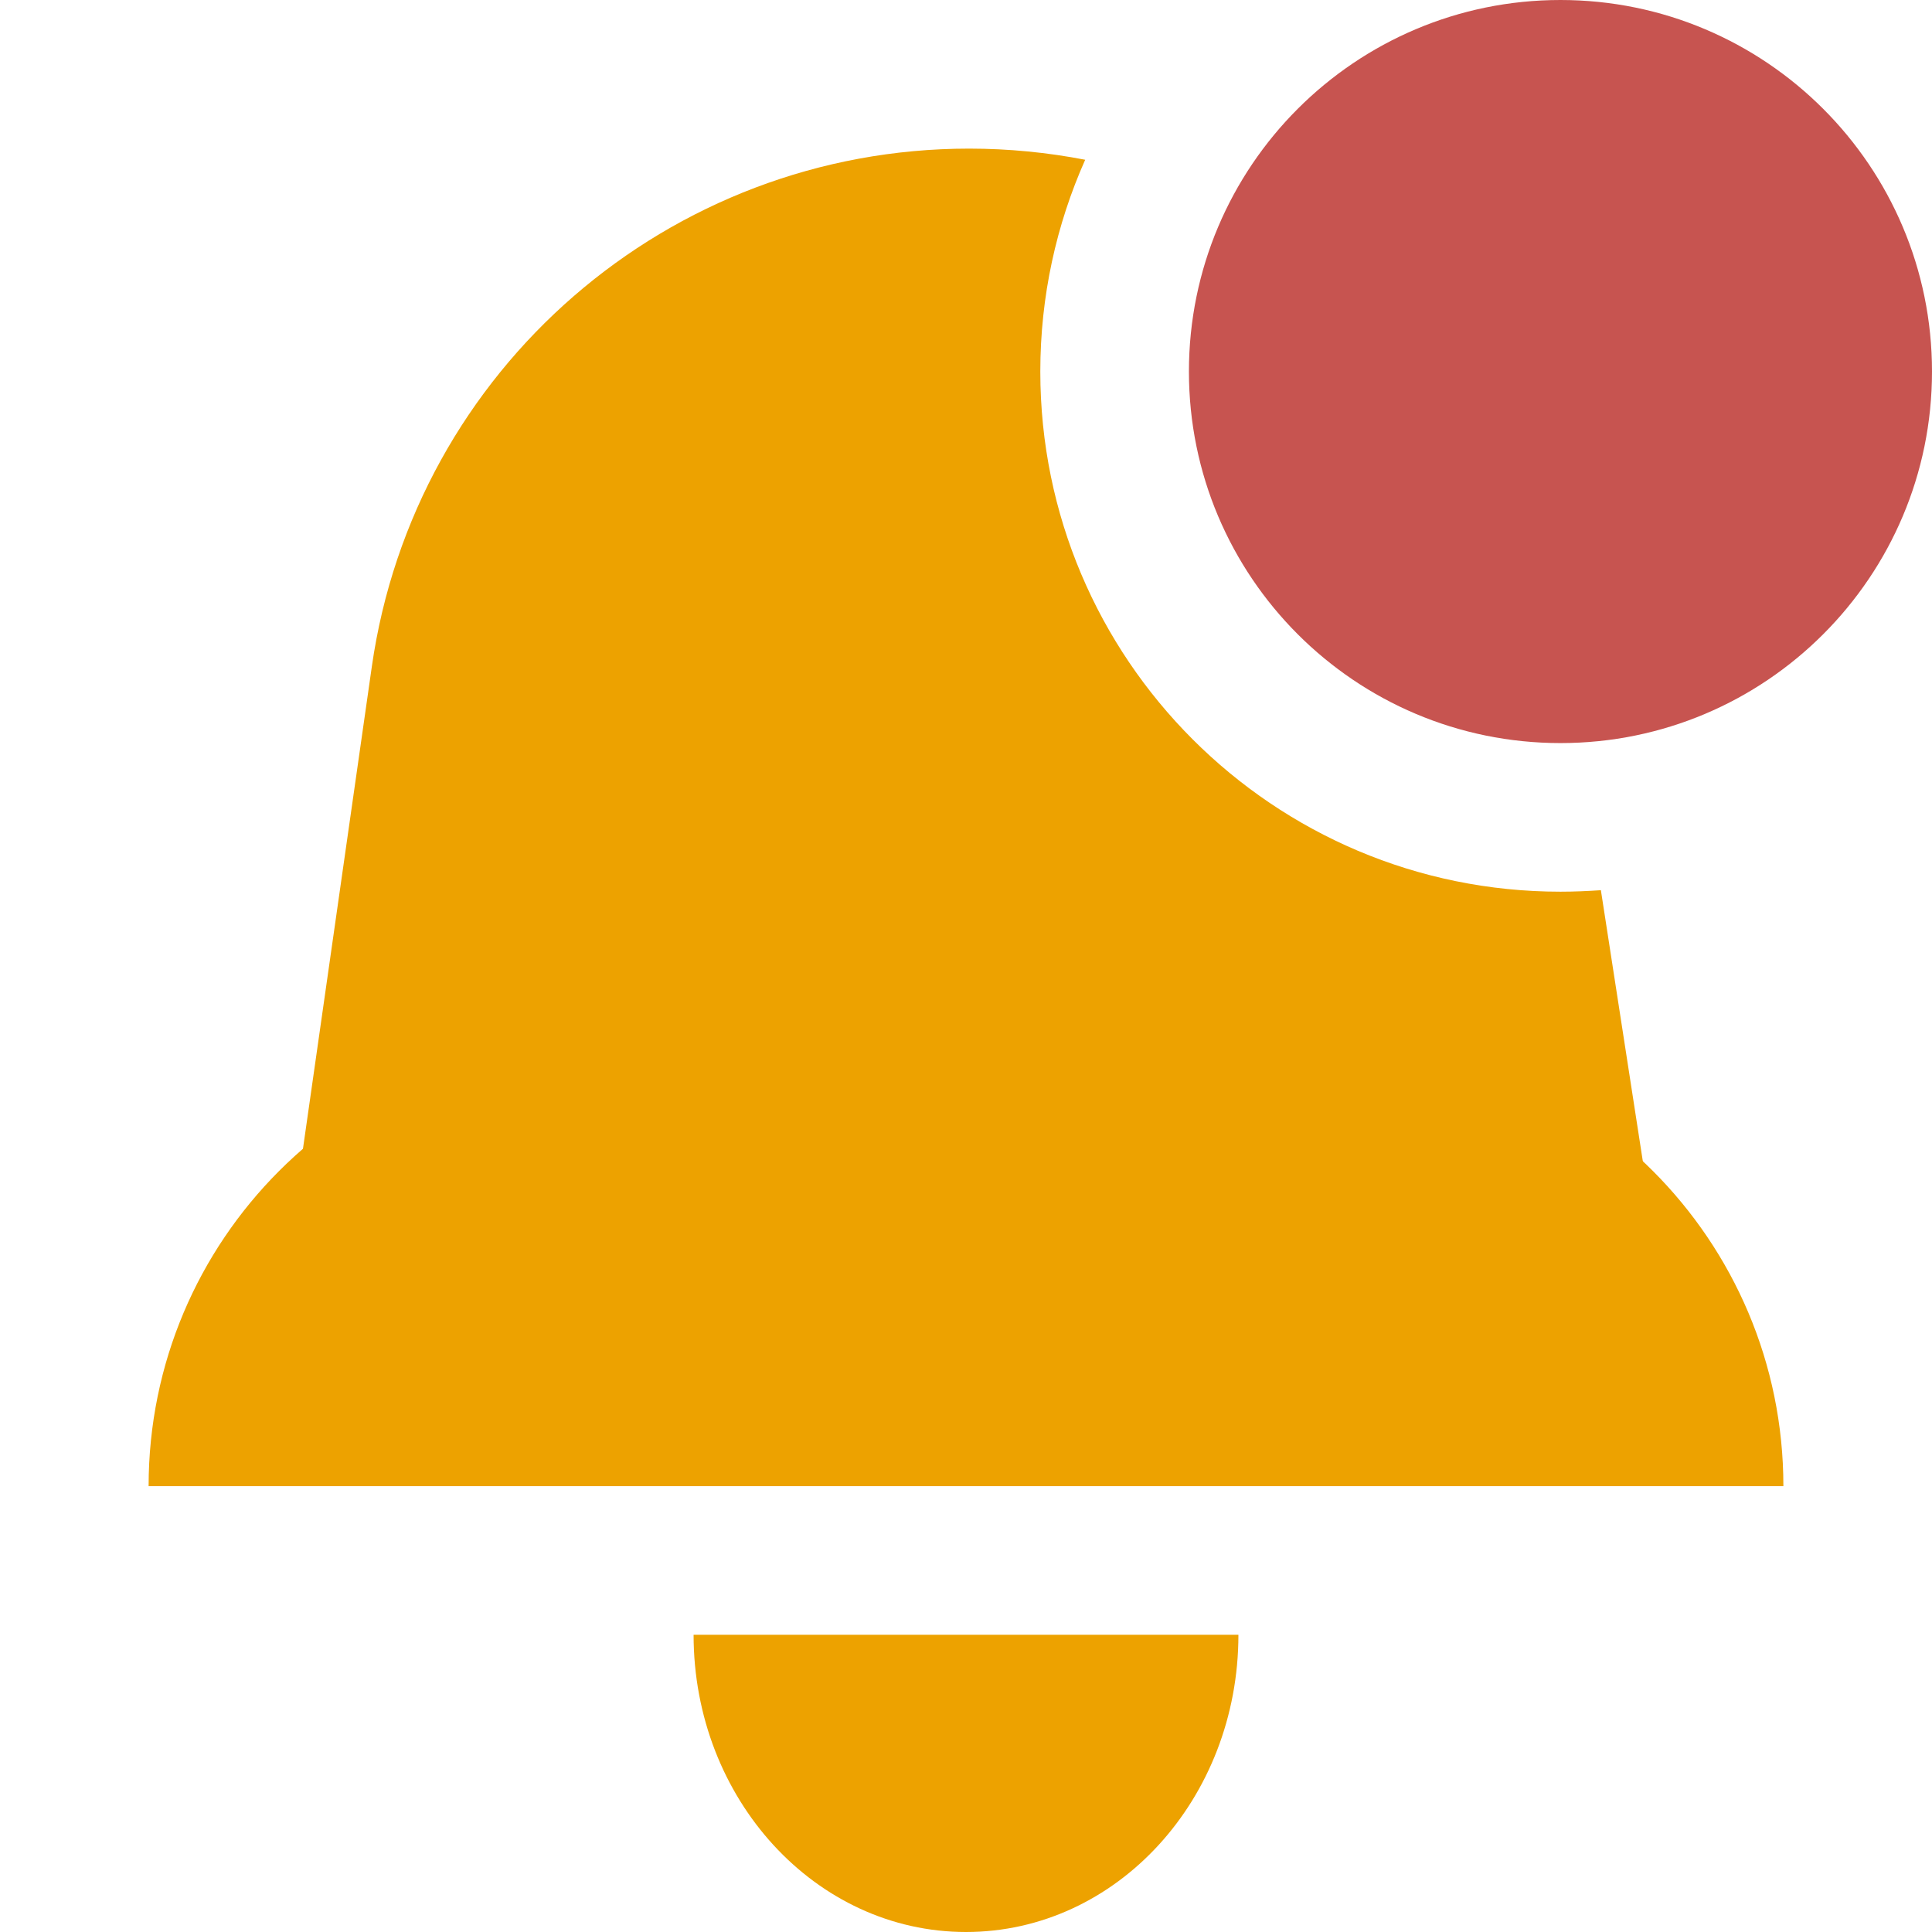
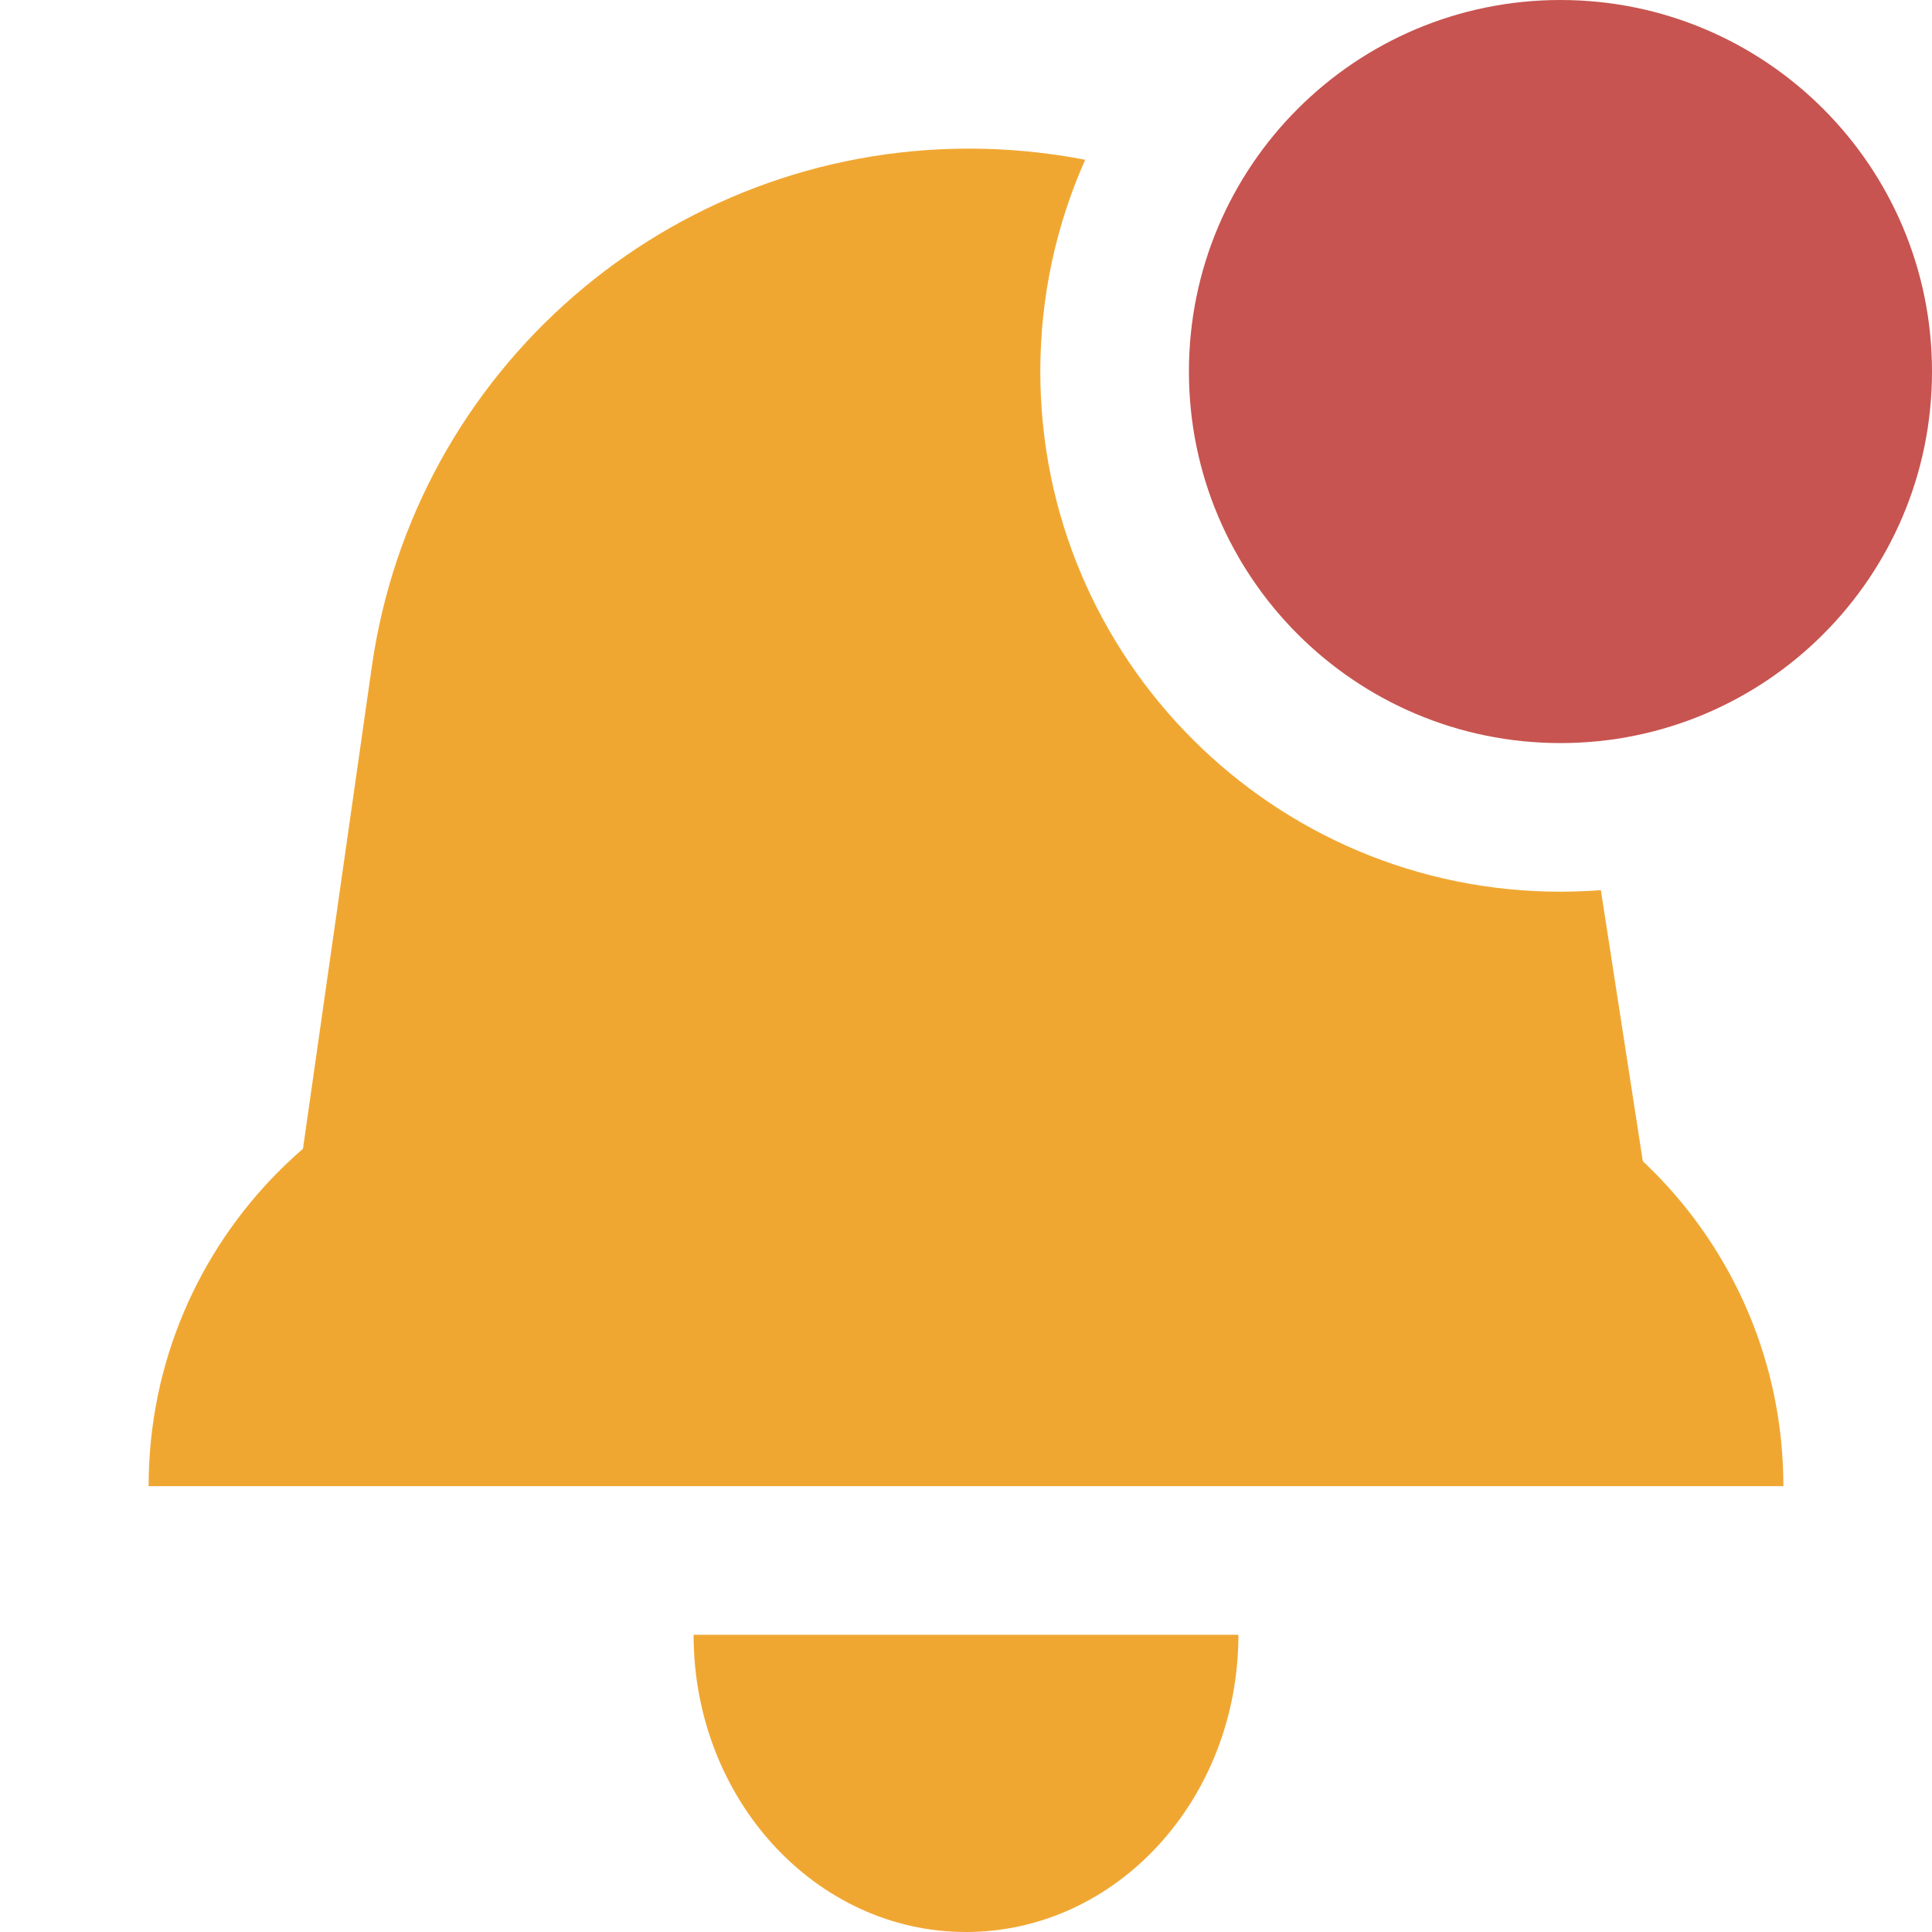
<svg xmlns="http://www.w3.org/2000/svg" width="13" height="13" viewBox="0 0 13 13">
-   <path d="M1,10C1,8.343 2.343,7 4,7L9,7C10.657,7 12,8.343 12,10L1,10Z" style="fill:#eda200;fill-rule:nonzero;" />
-   <path d="M8.333,11C8.333,12.105 7.513,13 6.5,13C5.488,13 4.667,12.105 4.667,11C5.583,11 7.417,11 8.333,11Z" style="fill:#eda200;fill-rule:nonzero;" />
-   <path d="M10.772,5.99C10.682,5.996 10.592,6 10.5,6C8.567,6 7,4.433 7,2.5C7,1.993 7.108,1.511 7.302,1.075C7.049,1.026 6.787,1 6.521,1C4.5,1 2.788,2.485 2.502,4.485L2,8L11.083,8L10.772,5.99Z" style="fill:#eda200;" />
+   <path d="M1,10c0,-1.657 1.343,-3 3,-3l5,0c1.657,0 3,1.343 3,3l-11,0Z" style="fill:#f0a732;fill-rule:nonzero;" />
+   <path d="M8.333,11c0,1.105 -0.82,2 -1.833,2c-1.012,0 -1.833,-0.895 -1.833,-2l3.666,0Z" style="fill:#f0a732;fill-rule:nonzero;" />
+   <path d="M10.772,5.99c-0.09,0.006 -0.18,0.01 -0.272,0.01c-1.933,0 -3.5,-1.567 -3.5,-3.5c0,-0.507 0.108,-0.989 0.302,-1.425c-0.253,-0.049 -0.515,-0.075 -0.781,-0.075c-2.021,0 -3.733,1.485 -4.019,3.485l-0.502,3.515l9.083,0l-0.311,-2.01Z" style="fill:#f0a732;fill-rule:nonzero;" />
  <circle cx="10.5" cy="2.5" r="2.5" style="fill:#c75450;" />
</svg>
